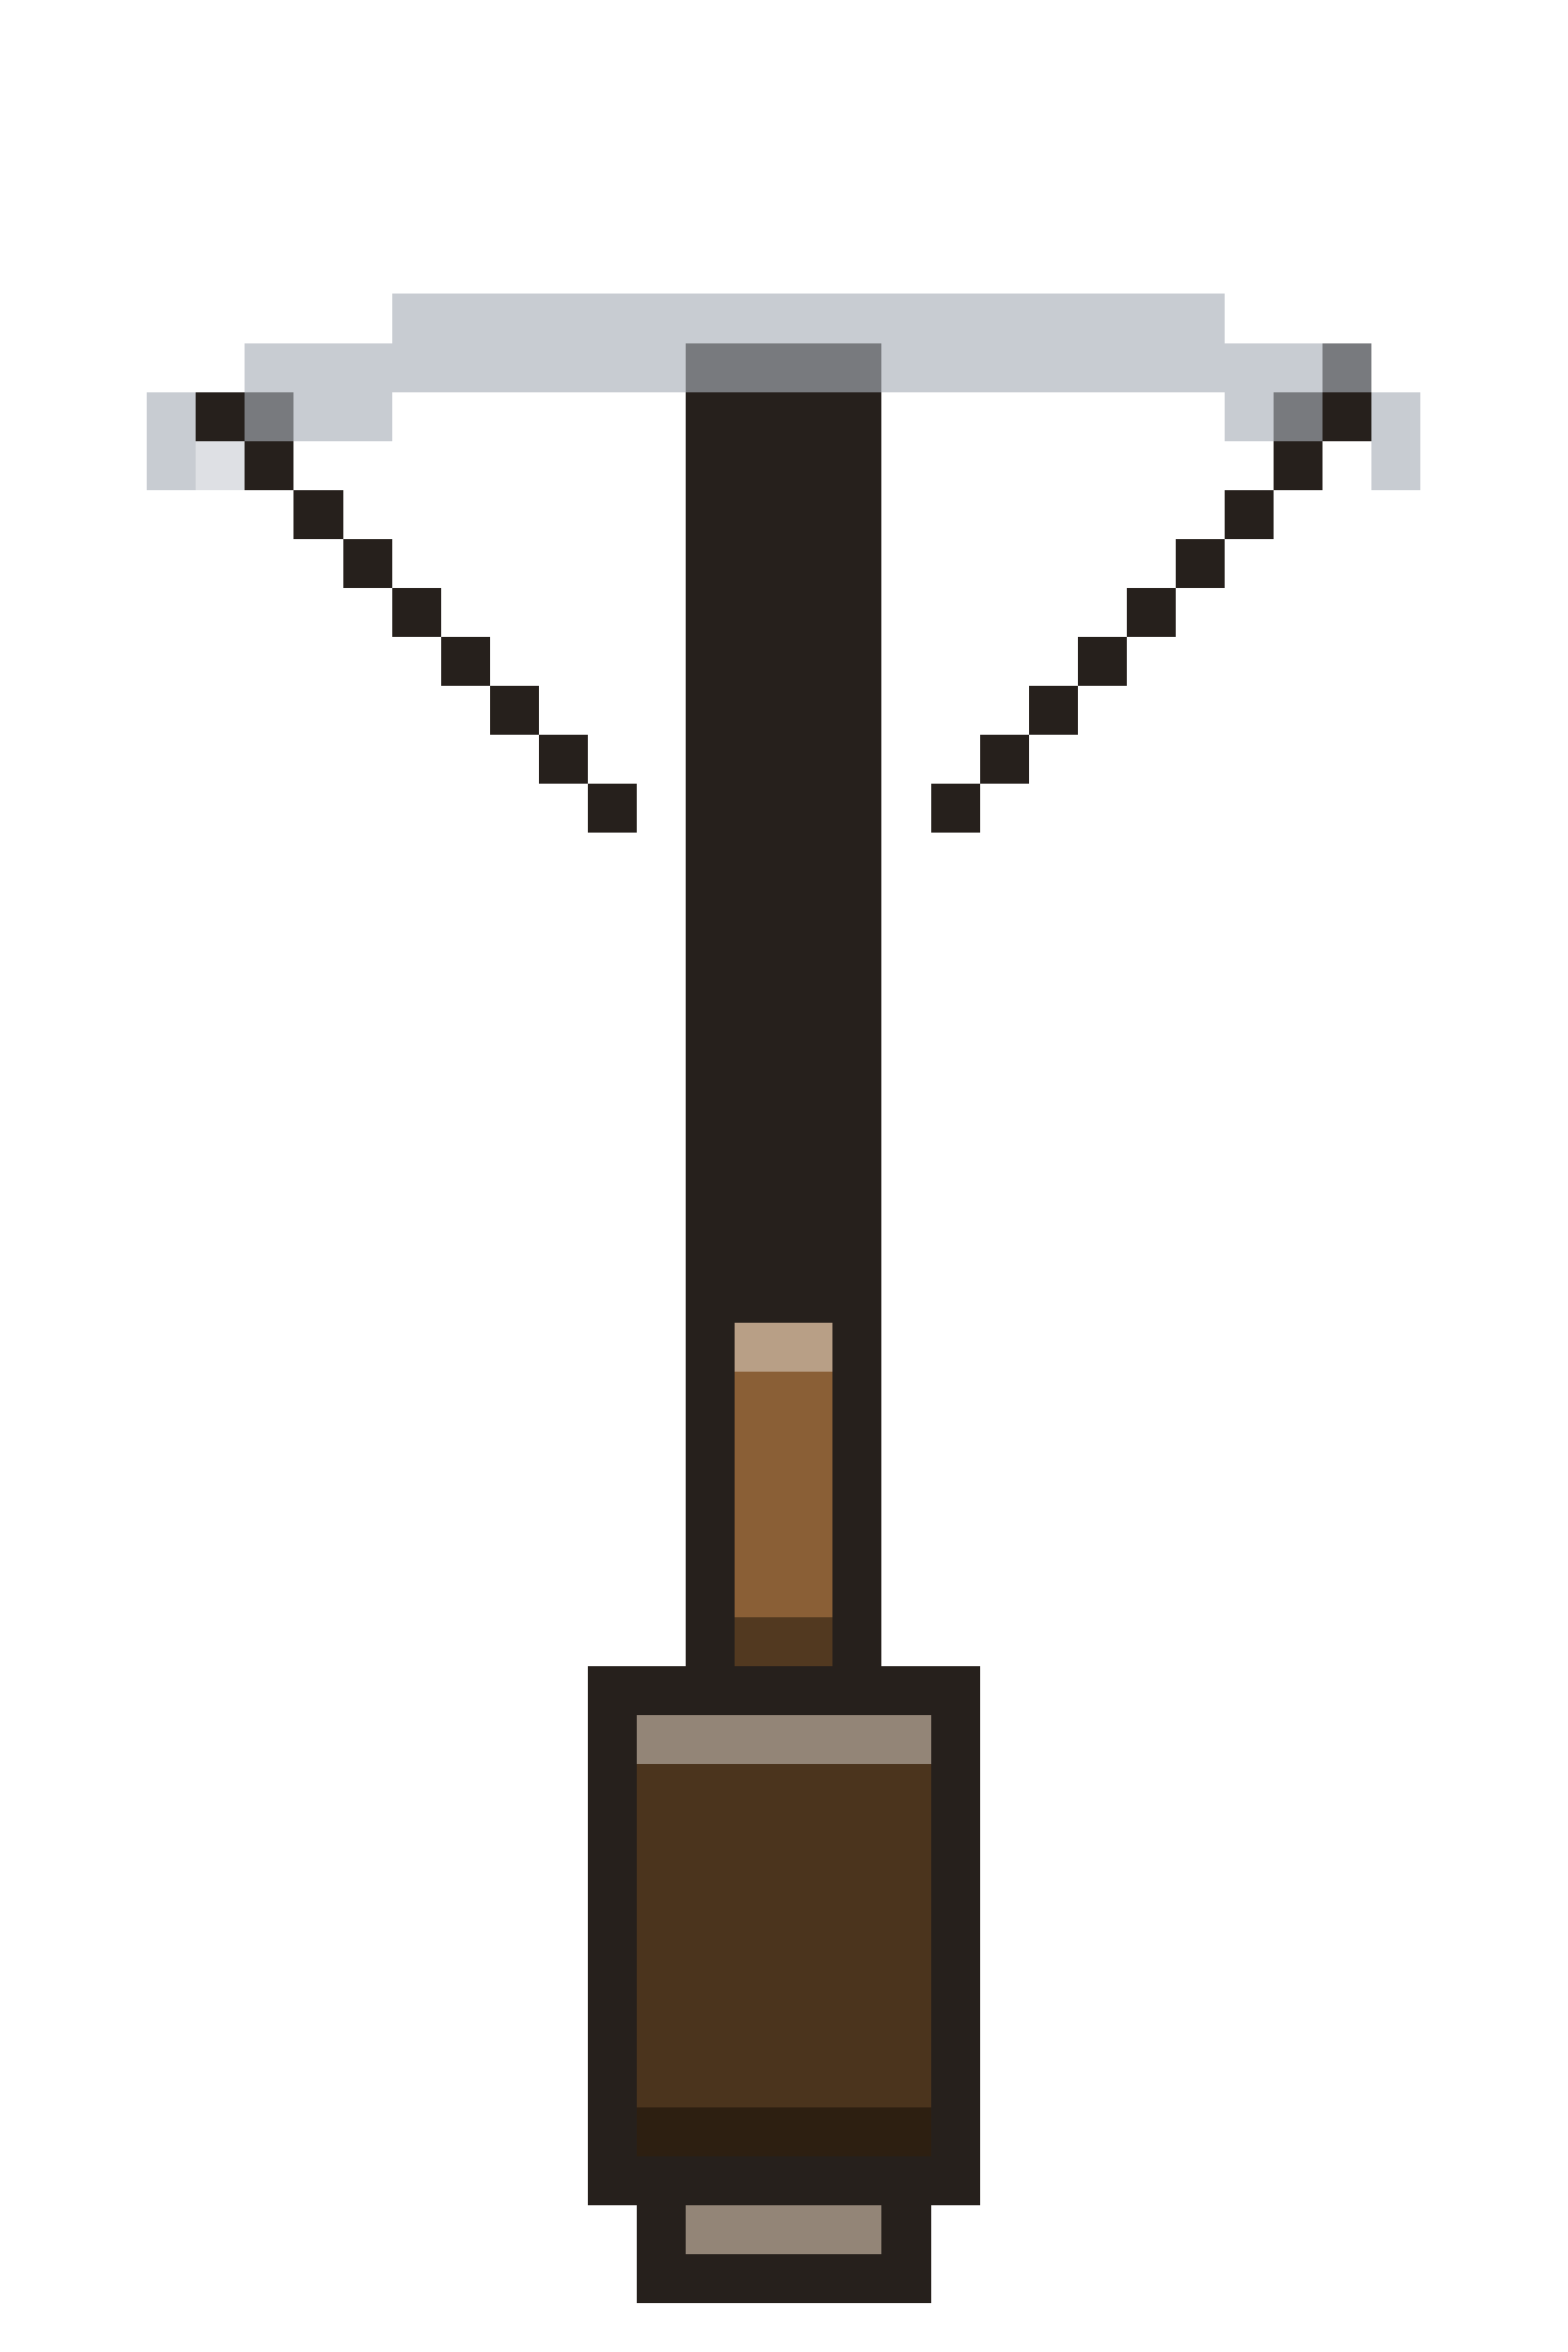
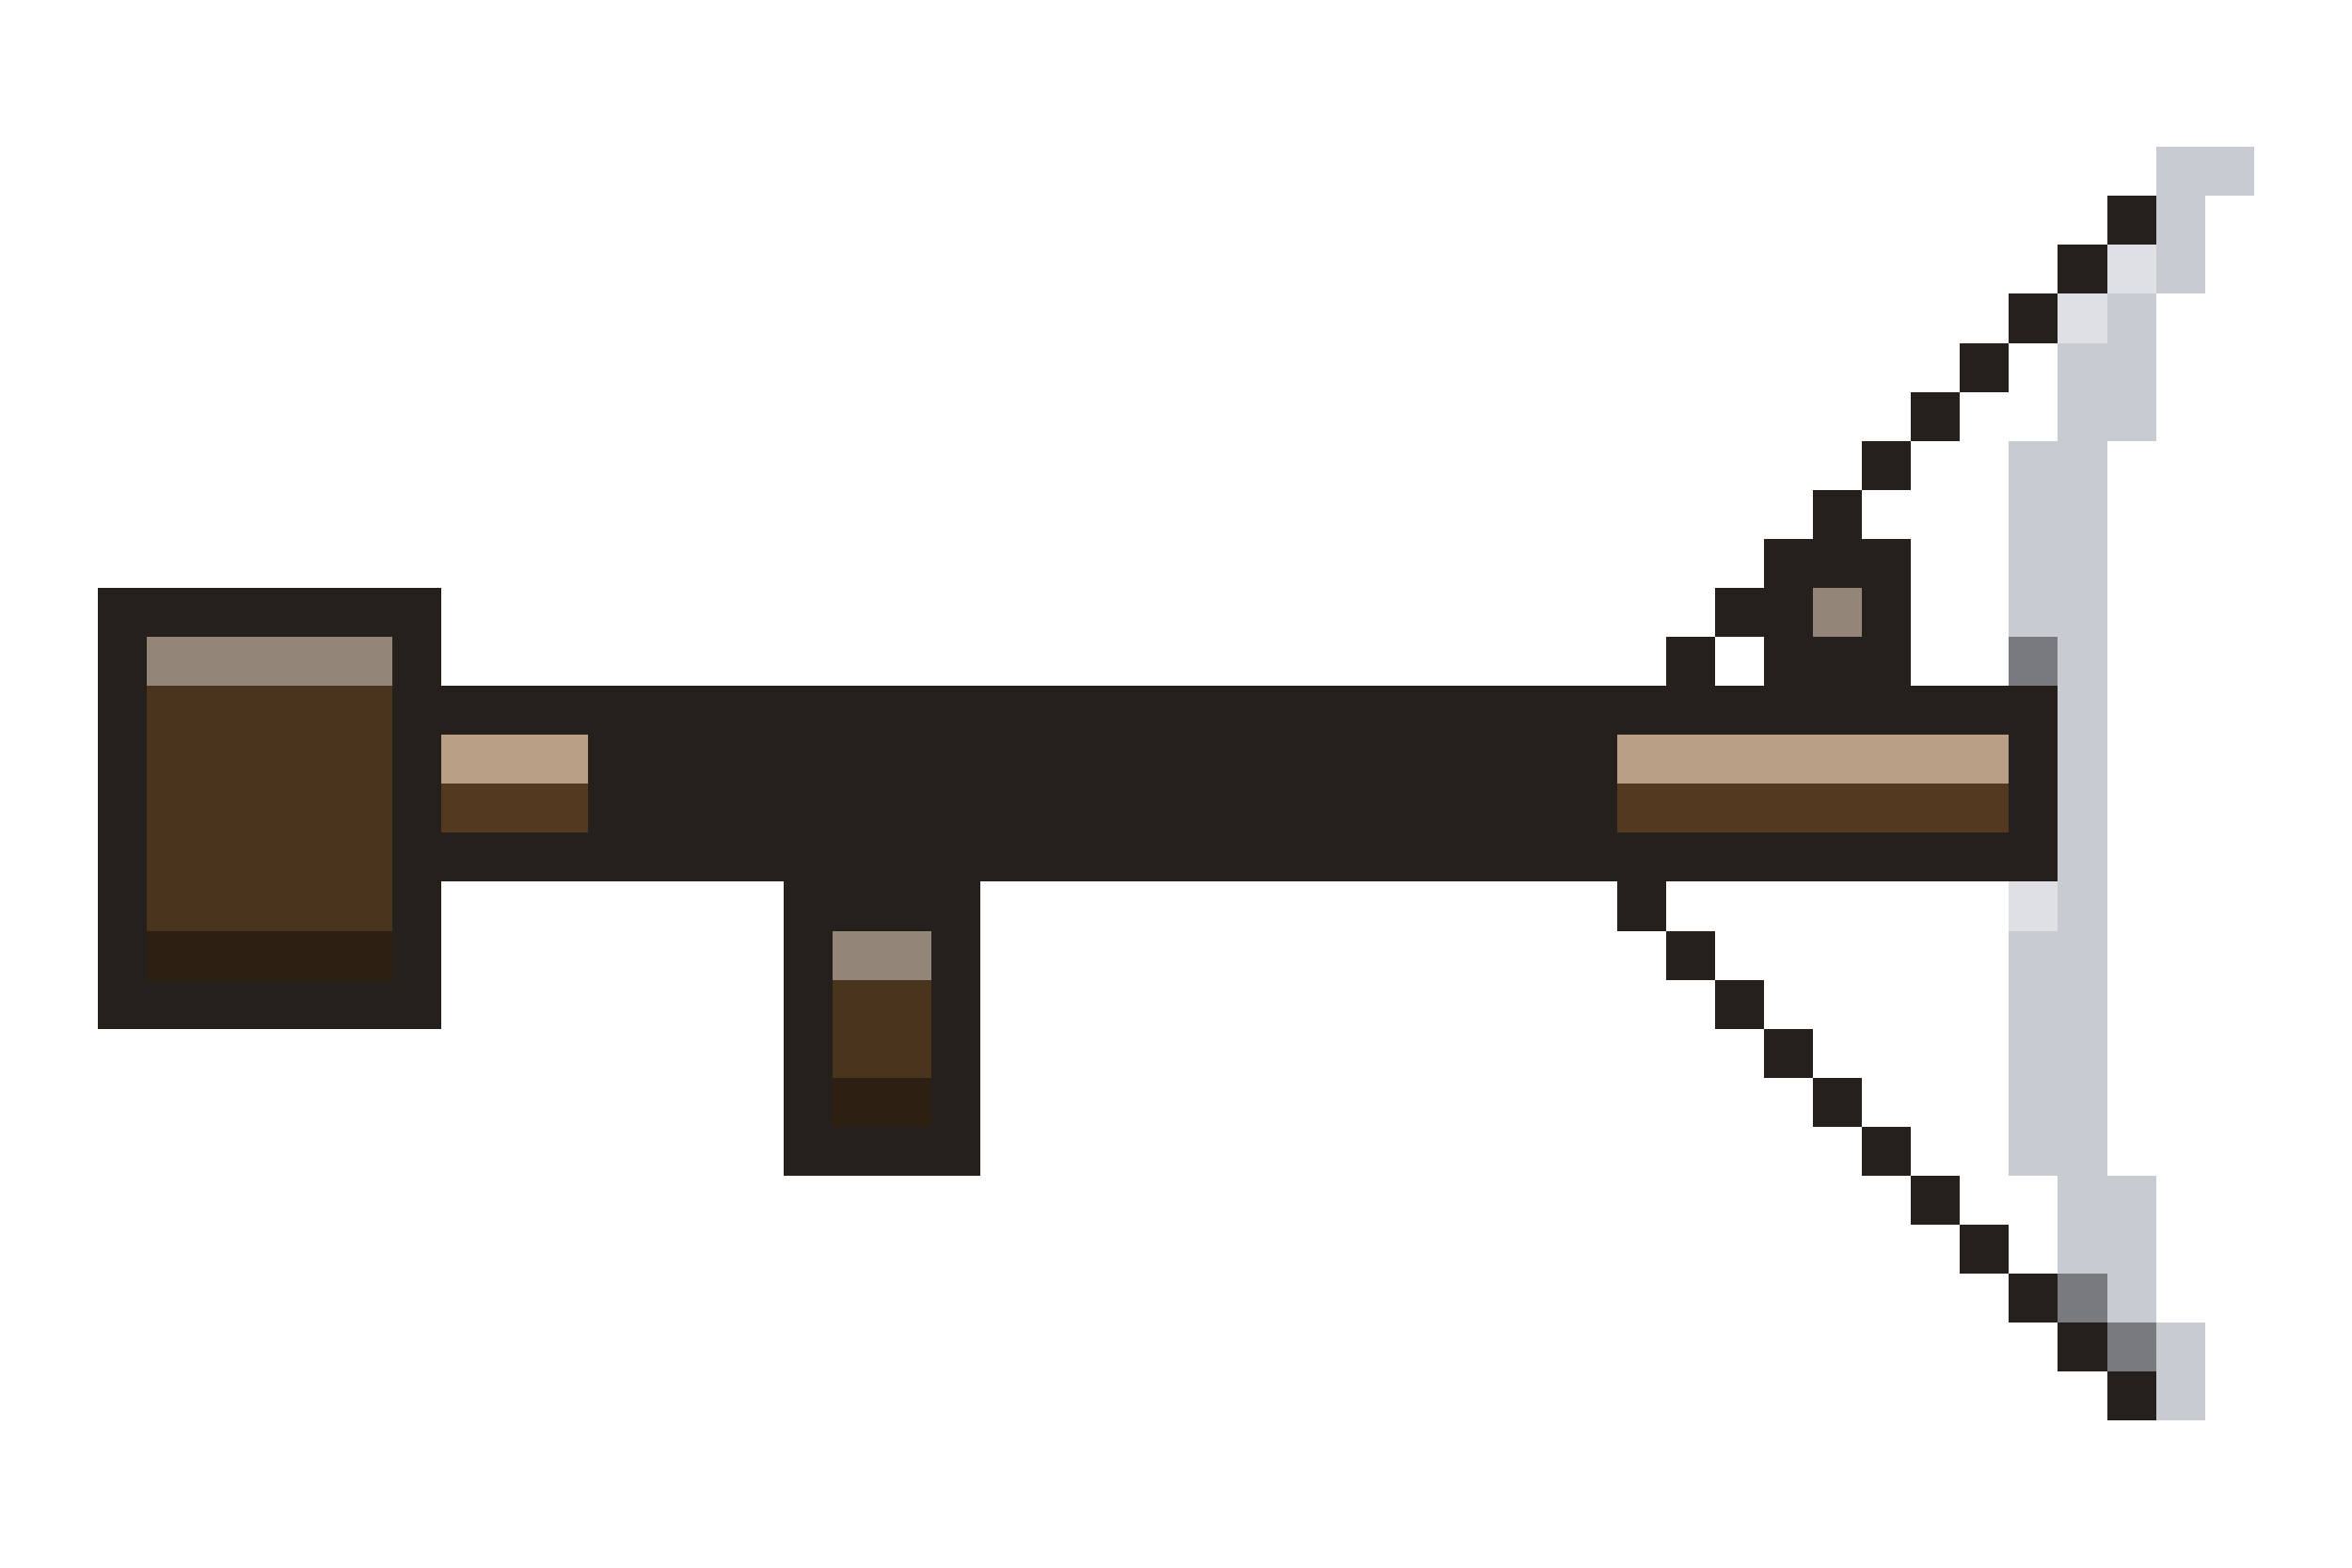
- <svg xmlns="http://www.w3.org/2000/svg" width="32" height="48" viewBox="0 0 32 48" shape-rendering="crispEdges">
-   <rect x="8" y="6" width="17" height="1" fill="#c8ccd2" />
-   <rect x="5" y="7" width="9" height="1" fill="#c8ccd2" />
-   <rect x="14" y="7" width="4" height="1" fill="#787a7e" />
-   <rect x="18" y="7" width="9" height="1" fill="#c8ccd2" />
-   <rect x="27" y="7" width="1" height="1" fill="#787a7e" />
-   <rect x="3" y="8" width="1" height="1" fill="#c8ccd2" />
-   <rect x="4" y="8" width="1" height="1" fill="#26201c" />
-   <rect x="5" y="8" width="1" height="1" fill="#787a7e" />
-   <rect x="6" y="8" width="2" height="1" fill="#c8ccd2" />
-   <rect x="14" y="8" width="4" height="1" fill="#26201c" />
-   <rect x="25" y="8" width="1" height="1" fill="#c8ccd2" />
-   <rect x="26" y="8" width="1" height="1" fill="#787a7e" />
-   <rect x="27" y="8" width="1" height="1" fill="#26201c" />
-   <rect x="28" y="8" width="1" height="1" fill="#c8ccd2" />
-   <rect x="3" y="9" width="1" height="1" fill="#c8ccd2" />
-   <rect x="4" y="9" width="1" height="1" fill="#dee0e4" />
-   <rect x="5" y="9" width="1" height="1" fill="#26201c" />
-   <rect x="14" y="9" width="4" height="1" fill="#26201c" />
-   <rect x="26" y="9" width="1" height="1" fill="#26201c" />
-   <rect x="28" y="9" width="1" height="1" fill="#c8ccd2" />
-   <rect x="6" y="10" width="1" height="1" fill="#26201c" />
-   <rect x="14" y="10" width="4" height="1" fill="#26201c" />
-   <rect x="25" y="10" width="1" height="1" fill="#26201c" />
-   <rect x="7" y="11" width="1" height="1" fill="#26201c" />
-   <rect x="14" y="11" width="4" height="1" fill="#26201c" />
-   <rect x="24" y="11" width="1" height="1" fill="#26201c" />
-   <rect x="8" y="12" width="1" height="1" fill="#26201c" />
-   <rect x="14" y="12" width="4" height="1" fill="#26201c" />
-   <rect x="23" y="12" width="1" height="1" fill="#26201c" />
-   <rect x="9" y="13" width="1" height="1" fill="#26201c" />
-   <rect x="14" y="13" width="4" height="1" fill="#26201c" />
-   <rect x="22" y="13" width="1" height="1" fill="#26201c" />
-   <rect x="10" y="14" width="1" height="1" fill="#26201c" />
-   <rect x="14" y="14" width="4" height="1" fill="#26201c" />
-   <rect x="21" y="14" width="1" height="1" fill="#26201c" />
-   <rect x="11" y="15" width="1" height="1" fill="#26201c" />
-   <rect x="14" y="15" width="4" height="1" fill="#26201c" />
-   <rect x="20" y="15" width="1" height="1" fill="#26201c" />
-   <rect x="12" y="16" width="1" height="1" fill="#26201c" />
-   <rect x="14" y="16" width="4" height="1" fill="#26201c" />
-   <rect x="19" y="16" width="1" height="1" fill="#26201c" />
-   <rect x="14" y="17" width="4" height="1" fill="#26201c" />
-   <rect x="14" y="18" width="4" height="1" fill="#26201c" />
-   <rect x="14" y="19" width="4" height="1" fill="#26201c" />
-   <rect x="14" y="20" width="4" height="1" fill="#26201c" />
-   <rect x="14" y="21" width="4" height="1" fill="#26201c" />
-   <rect x="14" y="22" width="4" height="1" fill="#26201c" />
-   <rect x="14" y="23" width="4" height="1" fill="#26201c" />
-   <rect x="14" y="24" width="4" height="1" fill="#26201c" />
-   <rect x="14" y="25" width="4" height="1" fill="#26201c" />
-   <rect x="14" y="26" width="4" height="1" fill="#26201c" />
-   <rect x="14" y="27" width="1" height="1" fill="#26201c" />
-   <rect x="15" y="27" width="2" height="1" fill="#b89f86" />
-   <rect x="17" y="27" width="1" height="1" fill="#26201c" />
-   <rect x="14" y="28" width="1" height="1" fill="#26201c" />
-   <rect x="15" y="28" width="2" height="1" fill="#8a5f36" />
-   <rect x="17" y="28" width="1" height="1" fill="#26201c" />
-   <rect x="14" y="29" width="1" height="1" fill="#26201c" />
-   <rect x="15" y="29" width="2" height="1" fill="#8a5f36" />
-   <rect x="17" y="29" width="1" height="1" fill="#26201c" />
-   <rect x="14" y="30" width="1" height="1" fill="#26201c" />
-   <rect x="15" y="30" width="2" height="1" fill="#8a5f36" />
-   <rect x="17" y="30" width="1" height="1" fill="#26201c" />
-   <rect x="14" y="31" width="1" height="1" fill="#26201c" />
-   <rect x="15" y="31" width="2" height="1" fill="#8a5f36" />
-   <rect x="17" y="31" width="1" height="1" fill="#26201c" />
-   <rect x="14" y="32" width="1" height="1" fill="#26201c" />
-   <rect x="15" y="32" width="2" height="1" fill="#8a5f36" />
-   <rect x="17" y="32" width="1" height="1" fill="#26201c" />
-   <rect x="14" y="33" width="1" height="1" fill="#26201c" />
-   <rect x="15" y="33" width="2" height="1" fill="#523920" />
-   <rect x="17" y="33" width="1" height="1" fill="#26201c" />
-   <rect x="12" y="34" width="8" height="1" fill="#26201c" />
-   <rect x="12" y="35" width="1" height="1" fill="#26201c" />
-   <rect x="13" y="35" width="6" height="1" fill="#938577" />
-   <rect x="19" y="35" width="1" height="1" fill="#26201c" />
-   <rect x="12" y="36" width="1" height="1" fill="#26201c" />
-   <rect x="13" y="36" width="6" height="1" fill="#4b341d" />
-   <rect x="19" y="36" width="1" height="1" fill="#26201c" />
-   <rect x="12" y="37" width="1" height="1" fill="#26201c" />
-   <rect x="13" y="37" width="6" height="1" fill="#4b341d" />
-   <rect x="19" y="37" width="1" height="1" fill="#26201c" />
-   <rect x="12" y="38" width="1" height="1" fill="#26201c" />
-   <rect x="13" y="38" width="6" height="1" fill="#4b341d" />
-   <rect x="19" y="38" width="1" height="1" fill="#26201c" />
-   <rect x="12" y="39" width="1" height="1" fill="#26201c" />
-   <rect x="13" y="39" width="6" height="1" fill="#4b341d" />
-   <rect x="19" y="39" width="1" height="1" fill="#26201c" />
-   <rect x="12" y="40" width="1" height="1" fill="#26201c" />
-   <rect x="13" y="40" width="6" height="1" fill="#4b341d" />
-   <rect x="19" y="40" width="1" height="1" fill="#26201c" />
-   <rect x="12" y="41" width="1" height="1" fill="#26201c" />
-   <rect x="13" y="41" width="6" height="1" fill="#4b341d" />
-   <rect x="19" y="41" width="1" height="1" fill="#26201c" />
-   <rect x="12" y="42" width="1" height="1" fill="#26201c" />
-   <rect x="13" y="42" width="6" height="1" fill="#4b341d" />
-   <rect x="19" y="42" width="1" height="1" fill="#26201c" />
-   <rect x="12" y="43" width="1" height="1" fill="#26201c" />
-   <rect x="13" y="43" width="6" height="1" fill="#2d1f11" />
-   <rect x="19" y="43" width="1" height="1" fill="#26201c" />
-   <rect x="12" y="44" width="8" height="1" fill="#26201c" />
-   <rect x="13" y="45" width="1" height="1" fill="#26201c" />
-   <rect x="14" y="45" width="4" height="1" fill="#938577" />
-   <rect x="18" y="45" width="1" height="1" fill="#26201c" />
-   <rect x="13" y="46" width="6" height="1" fill="#26201c" />
+ <svg xmlns="http://www.w3.org/2000/svg" width="48" height="32" viewBox="0 0 48 32" shape-rendering="crispEdges">
+   <rect x="44" y="3" width="2" height="1" fill="#c8ccd2" />
+   <rect x="43" y="4" width="1" height="1" fill="#26201c" />
+   <rect x="44" y="4" width="1" height="1" fill="#c8ccd2" />
+   <rect x="42" y="5" width="1" height="1" fill="#26201c" />
+   <rect x="43" y="5" width="1" height="1" fill="#dee0e4" />
+   <rect x="44" y="5" width="1" height="1" fill="#c8ccd2" />
+   <rect x="41" y="6" width="1" height="1" fill="#26201c" />
+   <rect x="42" y="6" width="1" height="1" fill="#dee0e4" />
+   <rect x="43" y="6" width="1" height="1" fill="#c8ccd2" />
+   <rect x="40" y="7" width="1" height="1" fill="#26201c" />
+   <rect x="42" y="7" width="2" height="1" fill="#c8ccd2" />
+   <rect x="39" y="8" width="1" height="1" fill="#26201c" />
+   <rect x="42" y="8" width="2" height="1" fill="#c8ccd2" />
+   <rect x="38" y="9" width="1" height="1" fill="#26201c" />
+   <rect x="41" y="9" width="2" height="1" fill="#c8ccd2" />
+   <rect x="37" y="10" width="1" height="1" fill="#26201c" />
+   <rect x="41" y="10" width="2" height="1" fill="#c8ccd2" />
+   <rect x="36" y="11" width="3" height="1" fill="#26201c" />
+   <rect x="41" y="11" width="2" height="1" fill="#c8ccd2" />
+   <rect x="2" y="12" width="7" height="1" fill="#26201c" />
+   <rect x="35" y="12" width="2" height="1" fill="#26201c" />
+   <rect x="37" y="12" width="1" height="1" fill="#938577" />
+   <rect x="38" y="12" width="1" height="1" fill="#26201c" />
+   <rect x="41" y="12" width="2" height="1" fill="#c8ccd2" />
+   <rect x="2" y="13" width="1" height="1" fill="#26201c" />
+   <rect x="3" y="13" width="5" height="1" fill="#938577" />
+   <rect x="8" y="13" width="1" height="1" fill="#26201c" />
+   <rect x="34" y="13" width="1" height="1" fill="#26201c" />
+   <rect x="36" y="13" width="3" height="1" fill="#26201c" />
+   <rect x="41" y="13" width="1" height="1" fill="#787a7e" />
+   <rect x="42" y="13" width="1" height="1" fill="#c8ccd2" />
+   <rect x="2" y="14" width="1" height="1" fill="#26201c" />
+   <rect x="3" y="14" width="5" height="1" fill="#4b341d" />
+   <rect x="8" y="14" width="34" height="1" fill="#26201c" />
+   <rect x="42" y="14" width="1" height="1" fill="#c8ccd2" />
+   <rect x="2" y="15" width="1" height="1" fill="#26201c" />
+   <rect x="3" y="15" width="5" height="1" fill="#4b341d" />
+   <rect x="8" y="15" width="1" height="1" fill="#26201c" />
+   <rect x="9" y="15" width="3" height="1" fill="#b89f86" />
+   <rect x="12" y="15" width="21" height="1" fill="#26201c" />
+   <rect x="33" y="15" width="8" height="1" fill="#b89f86" />
+   <rect x="41" y="15" width="1" height="1" fill="#26201c" />
+   <rect x="42" y="15" width="1" height="1" fill="#c8ccd2" />
+   <rect x="2" y="16" width="1" height="1" fill="#26201c" />
+   <rect x="3" y="16" width="5" height="1" fill="#4b341d" />
+   <rect x="8" y="16" width="1" height="1" fill="#26201c" />
+   <rect x="9" y="16" width="3" height="1" fill="#523920" />
+   <rect x="12" y="16" width="21" height="1" fill="#26201c" />
+   <rect x="33" y="16" width="8" height="1" fill="#523920" />
+   <rect x="41" y="16" width="1" height="1" fill="#26201c" />
+   <rect x="42" y="16" width="1" height="1" fill="#c8ccd2" />
+   <rect x="2" y="17" width="1" height="1" fill="#26201c" />
+   <rect x="3" y="17" width="5" height="1" fill="#4b341d" />
+   <rect x="8" y="17" width="34" height="1" fill="#26201c" />
+   <rect x="42" y="17" width="1" height="1" fill="#c8ccd2" />
+   <rect x="2" y="18" width="1" height="1" fill="#26201c" />
+   <rect x="3" y="18" width="5" height="1" fill="#4b341d" />
+   <rect x="8" y="18" width="1" height="1" fill="#26201c" />
+   <rect x="16" y="18" width="4" height="1" fill="#26201c" />
+   <rect x="33" y="18" width="1" height="1" fill="#26201c" />
+   <rect x="41" y="18" width="1" height="1" fill="#dee0e4" />
+   <rect x="42" y="18" width="1" height="1" fill="#c8ccd2" />
+   <rect x="2" y="19" width="1" height="1" fill="#26201c" />
+   <rect x="3" y="19" width="5" height="1" fill="#2d1f11" />
+   <rect x="8" y="19" width="1" height="1" fill="#26201c" />
+   <rect x="16" y="19" width="1" height="1" fill="#26201c" />
+   <rect x="17" y="19" width="2" height="1" fill="#938577" />
+   <rect x="19" y="19" width="1" height="1" fill="#26201c" />
+   <rect x="34" y="19" width="1" height="1" fill="#26201c" />
+   <rect x="41" y="19" width="2" height="1" fill="#c8ccd2" />
+   <rect x="2" y="20" width="7" height="1" fill="#26201c" />
+   <rect x="16" y="20" width="1" height="1" fill="#26201c" />
+   <rect x="17" y="20" width="2" height="1" fill="#4b341d" />
+   <rect x="19" y="20" width="1" height="1" fill="#26201c" />
+   <rect x="35" y="20" width="1" height="1" fill="#26201c" />
+   <rect x="41" y="20" width="2" height="1" fill="#c8ccd2" />
+   <rect x="16" y="21" width="1" height="1" fill="#26201c" />
+   <rect x="17" y="21" width="2" height="1" fill="#4b341d" />
+   <rect x="19" y="21" width="1" height="1" fill="#26201c" />
+   <rect x="36" y="21" width="1" height="1" fill="#26201c" />
+   <rect x="41" y="21" width="2" height="1" fill="#c8ccd2" />
+   <rect x="16" y="22" width="1" height="1" fill="#26201c" />
+   <rect x="17" y="22" width="2" height="1" fill="#2d1f11" />
+   <rect x="19" y="22" width="1" height="1" fill="#26201c" />
+   <rect x="37" y="22" width="1" height="1" fill="#26201c" />
+   <rect x="41" y="22" width="2" height="1" fill="#c8ccd2" />
+   <rect x="16" y="23" width="4" height="1" fill="#26201c" />
+   <rect x="38" y="23" width="1" height="1" fill="#26201c" />
+   <rect x="41" y="23" width="2" height="1" fill="#c8ccd2" />
+   <rect x="39" y="24" width="1" height="1" fill="#26201c" />
+   <rect x="42" y="24" width="2" height="1" fill="#c8ccd2" />
+   <rect x="40" y="25" width="1" height="1" fill="#26201c" />
+   <rect x="42" y="25" width="2" height="1" fill="#c8ccd2" />
+   <rect x="41" y="26" width="1" height="1" fill="#26201c" />
+   <rect x="42" y="26" width="1" height="1" fill="#787a7e" />
+   <rect x="43" y="26" width="1" height="1" fill="#c8ccd2" />
+   <rect x="42" y="27" width="1" height="1" fill="#26201c" />
+   <rect x="43" y="27" width="1" height="1" fill="#787a7e" />
+   <rect x="44" y="27" width="1" height="1" fill="#c8ccd2" />
+   <rect x="43" y="28" width="1" height="1" fill="#26201c" />
+   <rect x="44" y="28" width="1" height="1" fill="#c8ccd2" />
</svg>
